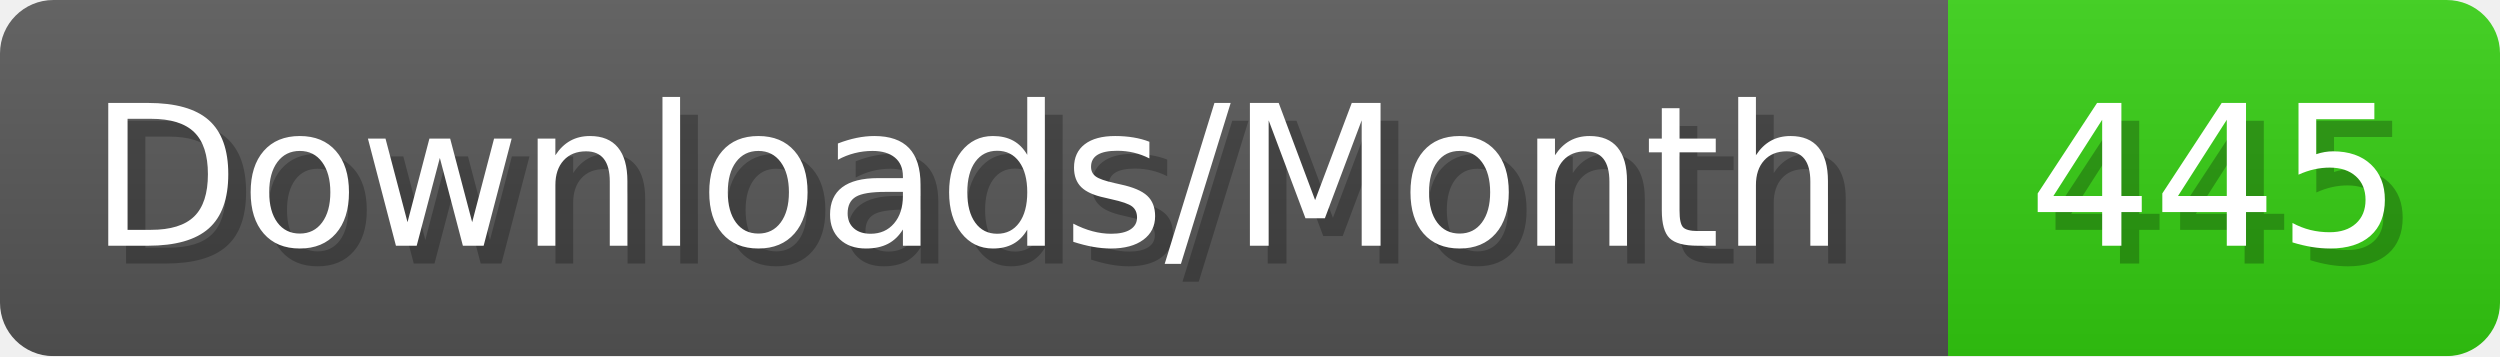
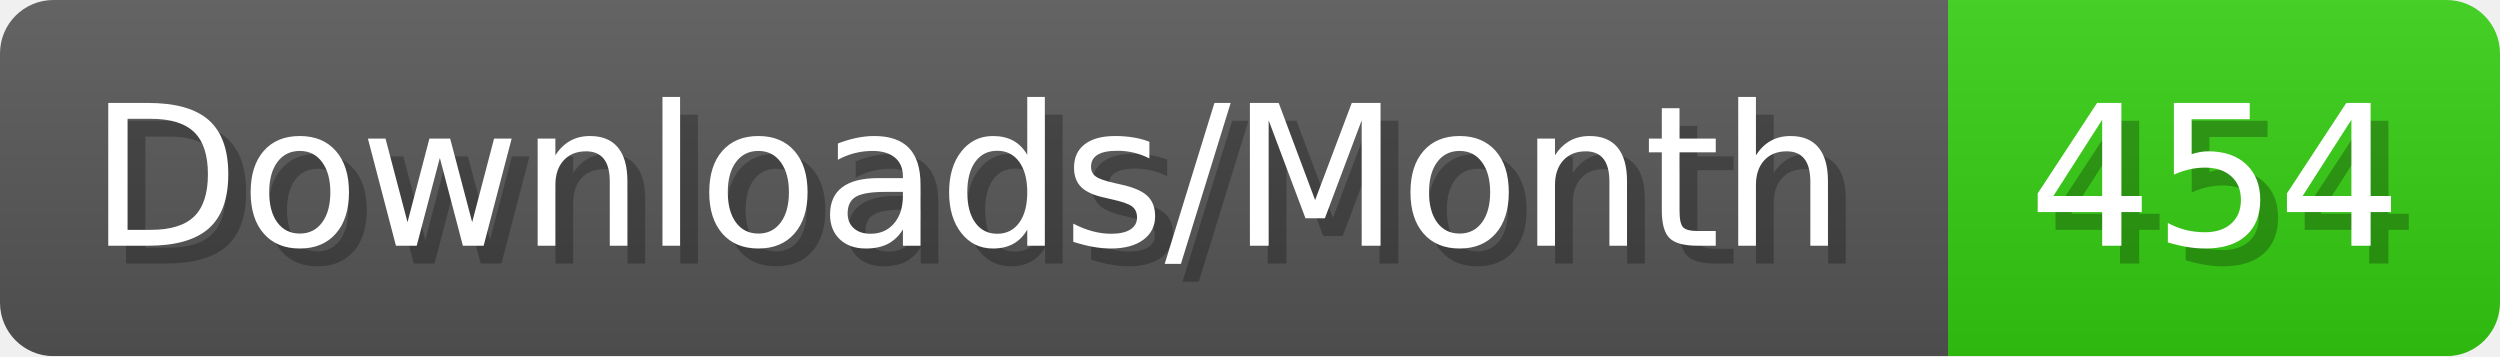
- <svg xmlns="http://www.w3.org/2000/svg" width="140.4" height="20" viewBox="0 0 1404 200" role="img" aria-label="Downloads/Month: 445">
+ <svg xmlns="http://www.w3.org/2000/svg" width="140.4" height="20" viewBox="0 0 1404 200" role="img" aria-label="Downloads/Month: 454">
  <linearGradient id="YlXUI" x2="0" y2="100%">
    <stop offset="0" stop-opacity=".1" stop-color="#EEE" />
    <stop offset="1" stop-opacity=".1" />
  </linearGradient>
  <mask id="JHhop">
    <rect width="1404" height="200" rx="30" fill="#FFF" />
  </mask>
  <g mask="url(#JHhop)">
    <rect width="1094" height="200" fill="#555" />
    <rect width="310" height="200" fill="#3C1" x="1094" />
    <rect width="1404" height="200" fill="url(#YlXUI)" />
  </g>
  <g aria-hidden="true" fill="#fff" text-anchor="start" font-family="Verdana,DejaVu Sans,sans-serif" font-size="110">
    <text x="60" y="148" textLength="994" fill="#000" opacity="0.25">Downloads/Month</text>
    <text x="50" y="138" textLength="994">Downloads/Month</text>
-     <text x="1149" y="148" textLength="210" fill="#000" opacity="0.25">445</text>
-     <text x="1139" y="138" textLength="210">445</text>
+     <text x="1149" y="148" textLength="210" fill="#000" opacity="0.25">454</text>
+     <text x="1139" y="138" textLength="210">454</text>
  </g>
</svg>
